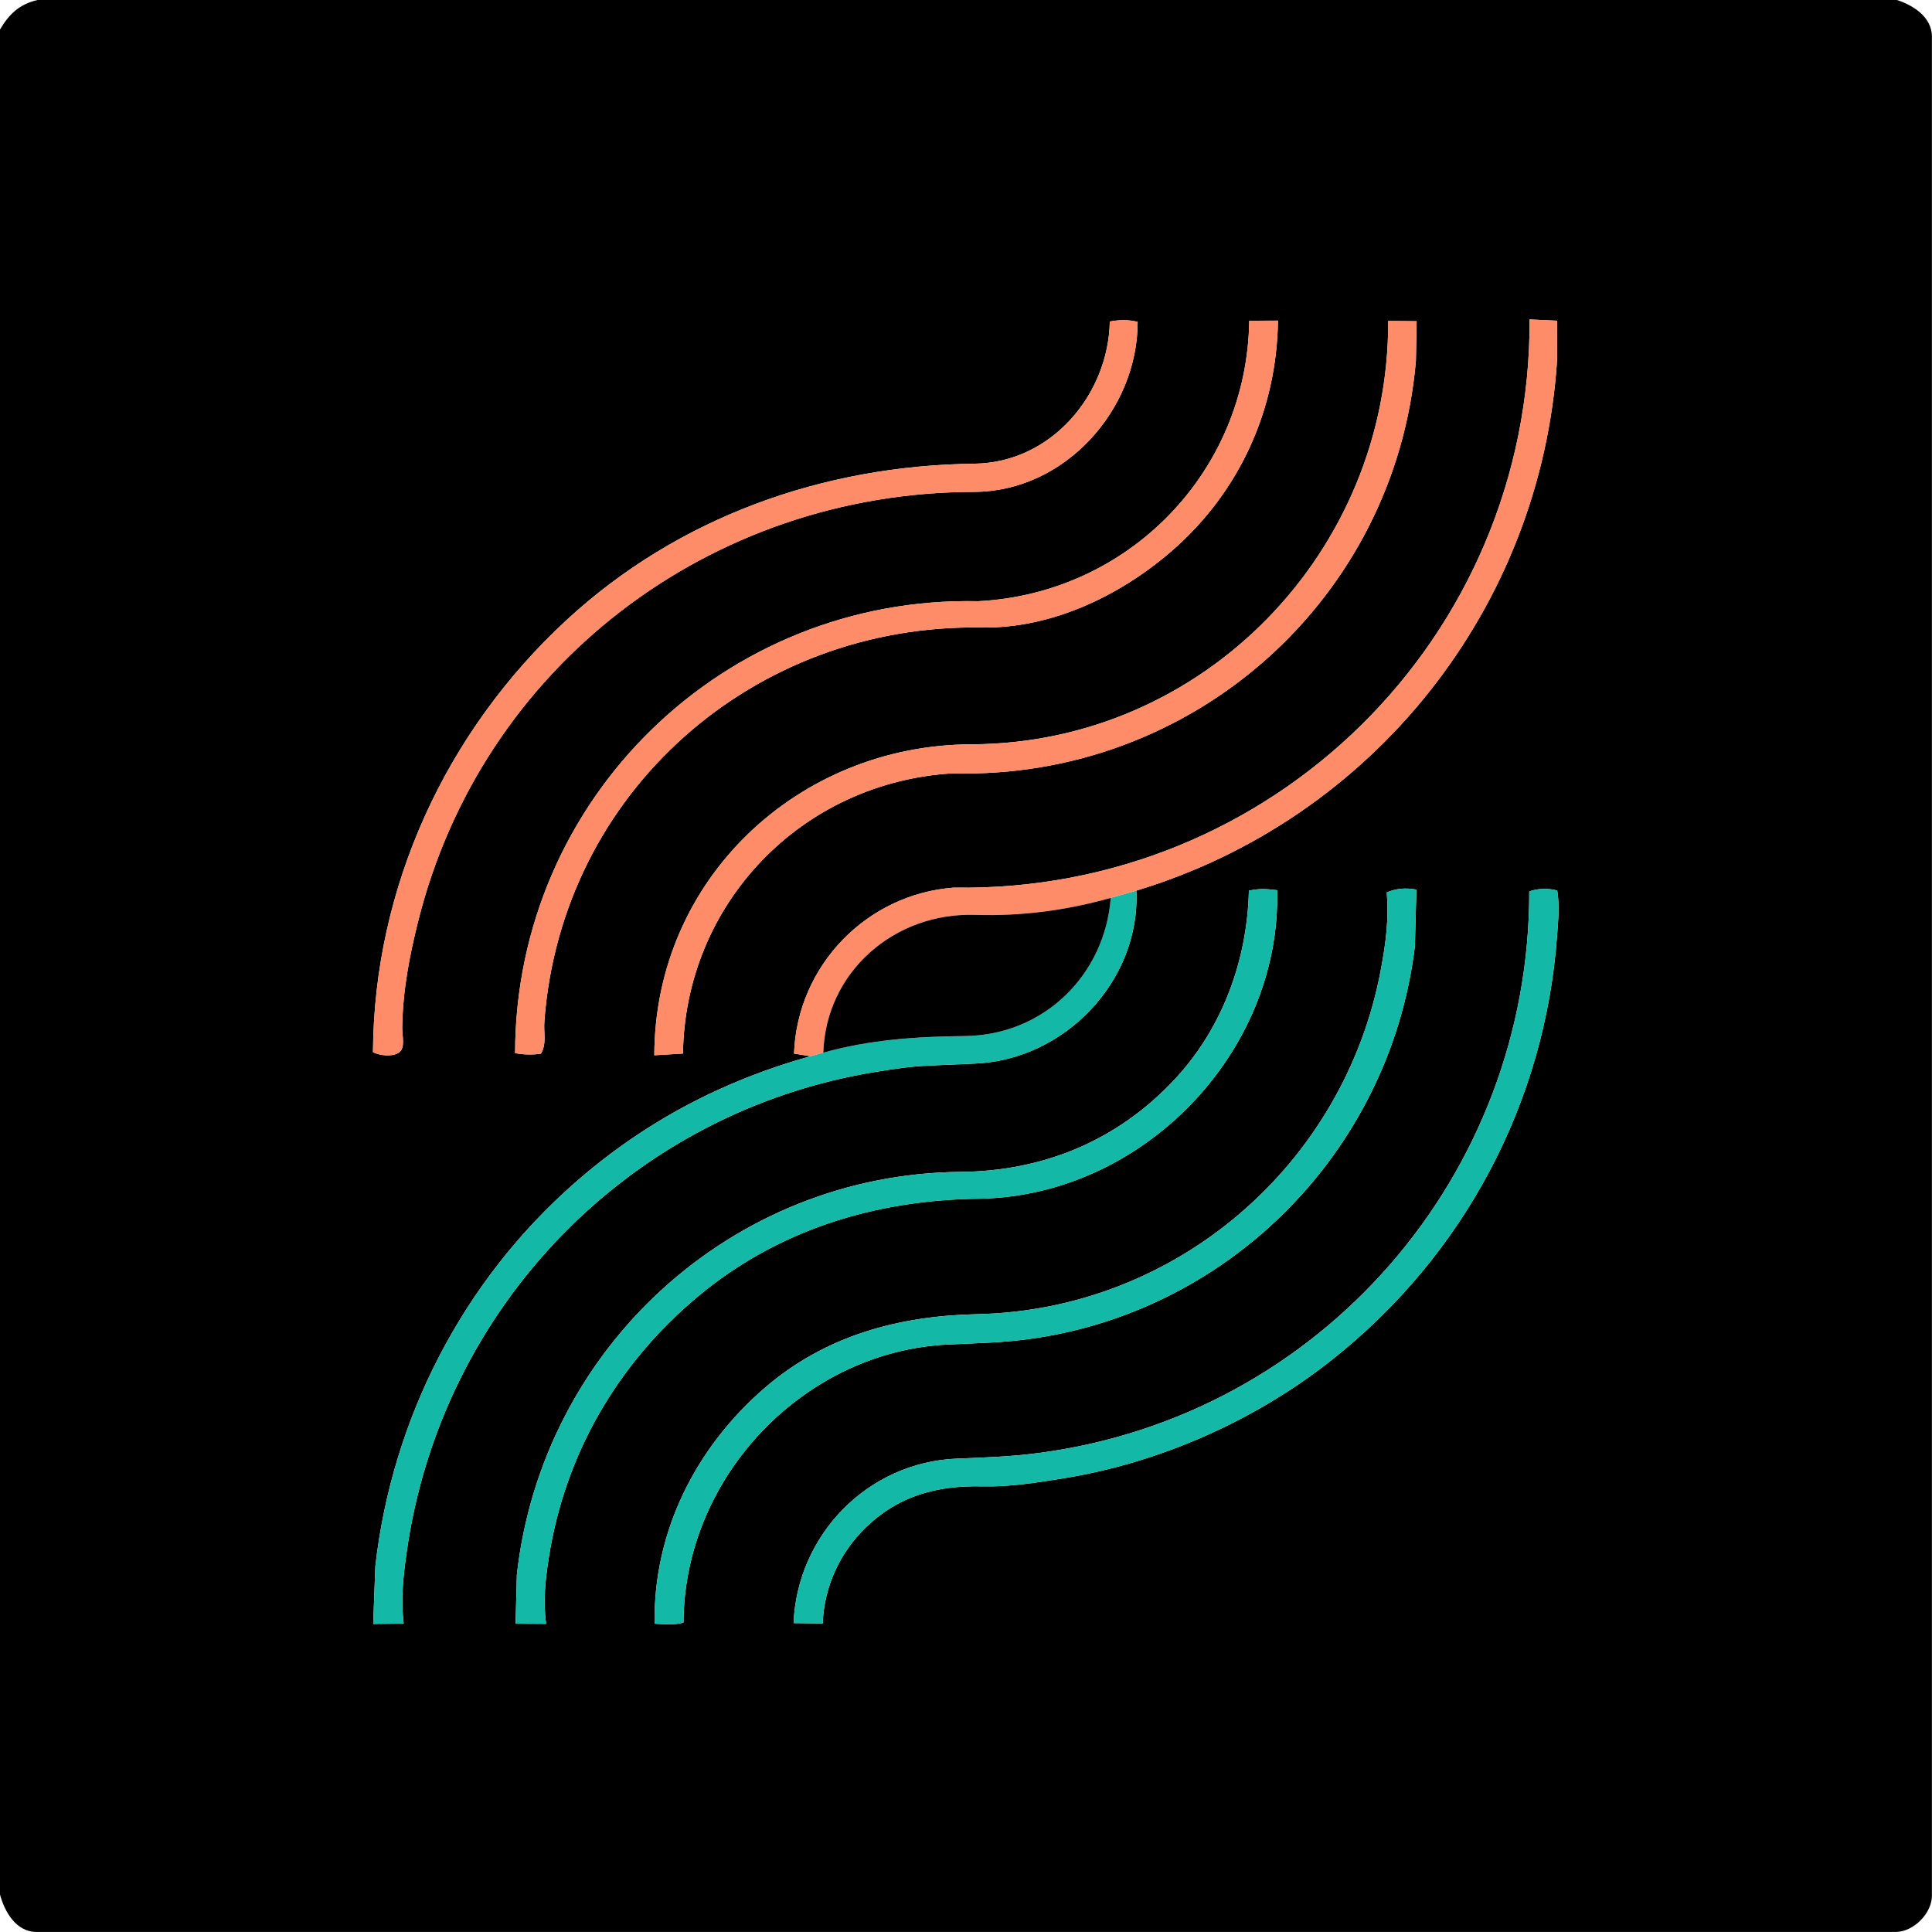
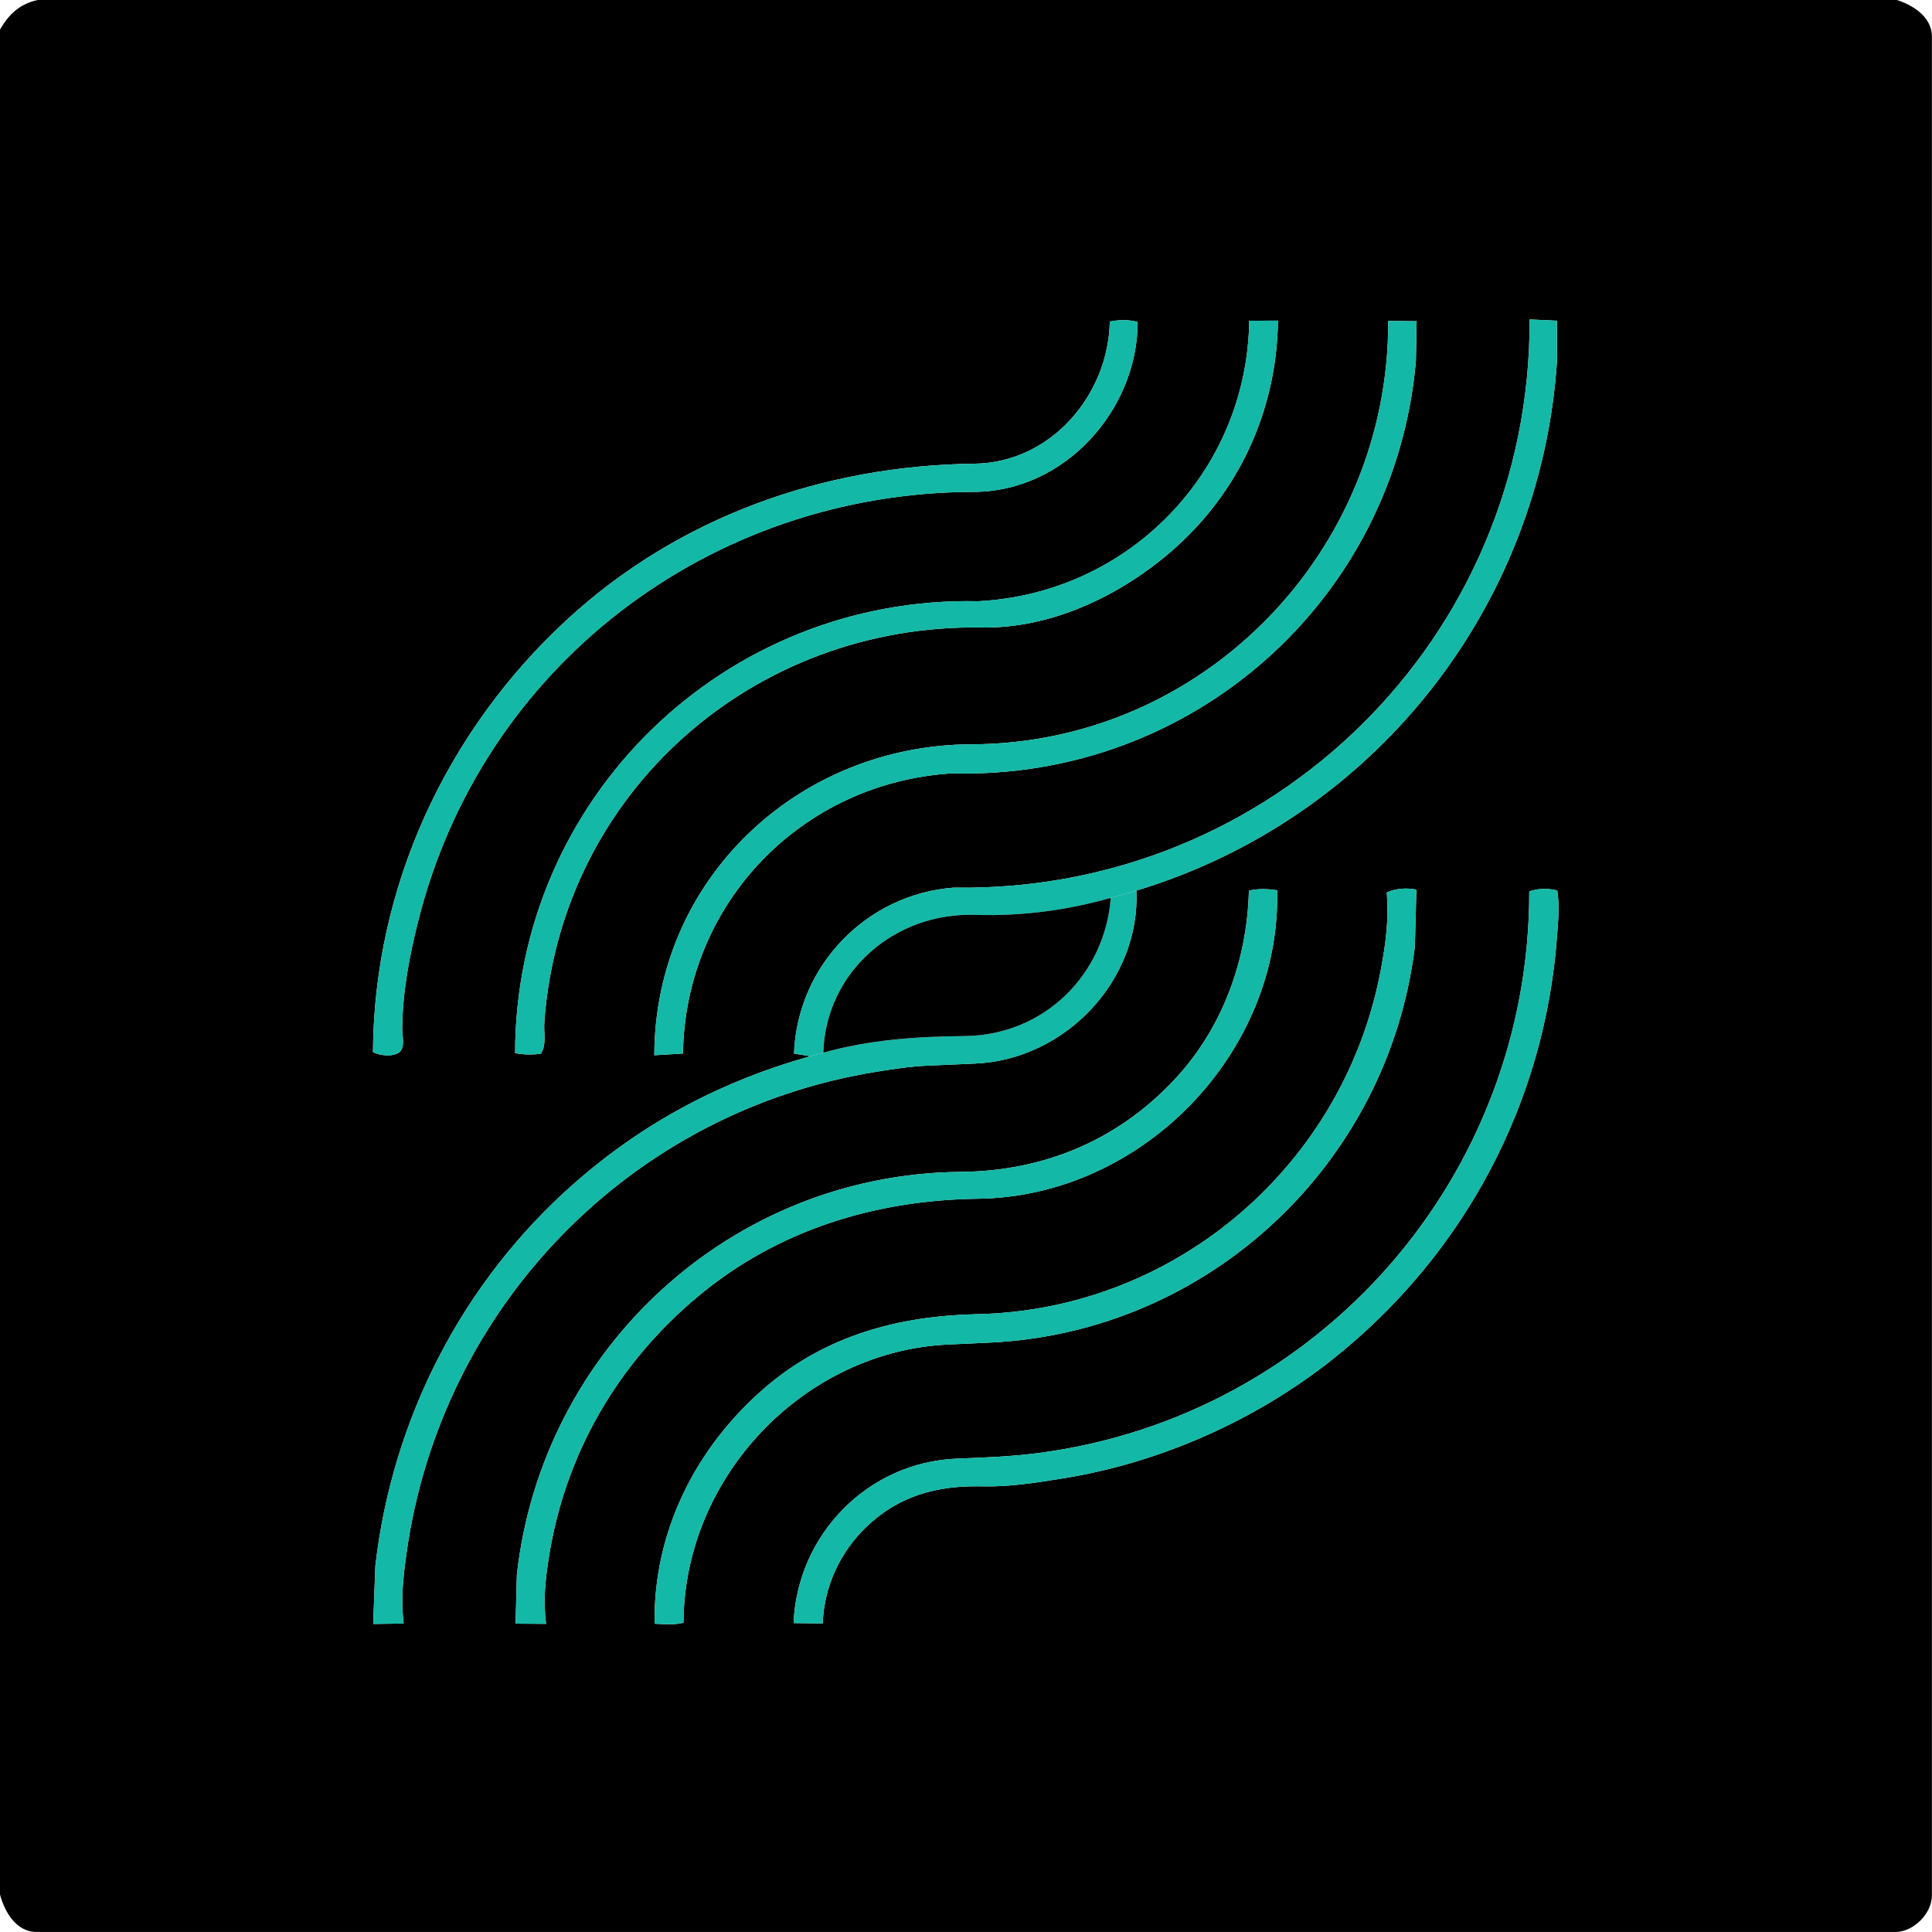
<svg xmlns="http://www.w3.org/2000/svg" id="Layer_2" data-name="Layer 2" viewBox="0 0 651.92 651.94">
  <defs>
    <style>
      .cls-1 {
-         fill: #ff8c69;
+         fill: #14B8A6;
      }

      .cls-2 {
        fill: #14B8A6;
      }
    </style>
  </defs>
  <g id="Layer_1-2" data-name="Layer 1">
    <g>
      <path d="M640.08,0c4.82,1.51,11.83,5.38,11.83,12.35v627.31c0,6.01-6.21,12.27-12.29,12.27H12.36c-7.01,0-10.84-6.95-12.36-12.63V9.97C2.89,5.03,6.38,1.43,12.67,0h627.42ZM135.72,346.5c.23-12.66,2.51-24.03,5.22-35.01,21.44-86.83,98.88-145.38,187.63-145.51,30.83-.05,55.36-27.82,55.32-57.38-3.45-.81-6.41-.68-9.4-.1-.44,24.57-19.69,47.66-45.73,47.97-50.99.61-99.9,17.98-137.59,52.77-40.63,37.51-64.97,90.01-65.32,145.81,2.4,1.15,6.35,1.64,8.65.19,2.44-1.53,1.15-5.7,1.21-8.75ZM183.7,344.53c5.86-77.45,70.8-134.1,147.56-132.78,23.36.4,46.41-10.58,63.73-25.48,23.21-19.96,35.88-48.01,36.25-78.08l-9.69.05c-.7,51.14-40.89,92.1-91.49,94.64-85.59-1.85-156.11,66.52-156.24,152.52,2.88.49,5.92.6,8.72.15,2.01-3.46.84-6.76,1.17-11.01ZM321.44,260.96c81.09,2.13,149.4-58.7,156.35-139.18l.25-13.4-9.6-.07c.33,77.63-62.22,142.6-140.6,142.85-58.45.18-106.9,45.45-107.04,104.93l9.66-.58c.75-50.59,39.95-91.52,90.99-94.56ZM273.46,356.42c-29.43,8.21-55.87,21.99-79.49,42.72-37.76,33.15-61.59,79.32-67.31,129.3l-.73,19.55,10.28-.13c-.98-8.32-.17-15.58.92-23.45,11.53-83.4,75.74-149.54,158.91-162.8,5.76-.92,10.99-1.74,16.96-2.01l16.11-.71c30.26-1.33,55.68-27.91,54.36-58.36,79.8-24.15,136.55-95.28,141.96-179.07l-.02-13.24-9.25-.43c.43,107.38-86.89,193.51-194.29,191.73-29.33,2.17-52.84,26.25-53.93,56l5.53.9ZM185.18,525.67c5.5-35.22,23.37-65.67,50.33-88.19,26.75-22.35,59.61-32.54,94.55-32.98,55.26-.69,102.26-49.14,100.91-104.11-3.55-.45-6.26-.61-9.54.17-.58,23.68-9.02,46.46-25,63.62-19.32,20.74-44.4,31.02-72.26,31.26-77.22.68-141.26,59.51-149.76,135.95l-.43,16.5,10.29.07c-.98-7.71-.35-14.18.91-22.3ZM230.63,547.53c.32-49.83,41.21-91.63,89.31-93.83l13.93-.64c73.96-3.39,134.59-60.25,143.56-133.61l.53-19.27c-3.63-.64-6.72-.41-10,.95.7,9.23-.29,16.83-1.96,25.84-12.18,65.78-68.85,115.05-136.3,116.49-26.37.57-51.06,7.16-71.55,24.79-23.21,19.96-37.77,48.5-37.25,79.66,3.43.15,6.68.5,9.73-.38ZM331.55,501.56c9.21.22,18.13-1.26,26.6-2.6,33.02-5.21,65.46-19.59,91.49-40.25,44.43-35.27,71.74-86.61,75.79-143.09.38-5.27.88-9.83.05-15.12-3.2-.84-6.46-.73-9.44.3.13,95.76-70.36,176.95-165.37,189.48-9.32,1.23-17.98,1.54-27.72,1.92-30.21,1.18-53.96,25.79-55.16,55.5l9.83.12c.46-12.56,5.92-24.07,14.58-32.44,10.95-10.59,23.85-14.19,39.35-13.82Z" />
      <path class="cls-2" d="M230.63,547.53c-3.05.88-6.3.54-9.73.38-.52-31.16,14.04-59.69,37.25-79.66,20.49-17.62,45.19-24.22,71.55-24.79,67.45-1.45,124.12-50.71,136.3-116.49,1.67-9.02,2.67-16.61,1.96-25.84,3.29-1.37,6.37-1.59,10-.95l-.53,19.27c-8.98,73.36-69.61,130.22-143.56,133.61l-13.93.64c-48.1,2.2-88.99,44-89.31,93.83Z" />
      <path class="cls-2" d="M331.55,501.56c-15.5-.36-28.4,3.23-39.35,13.82-8.65,8.37-14.12,19.88-14.58,32.44l-9.83-.12c1.2-29.71,24.95-54.32,55.16-55.5,9.74-.38,18.4-.69,27.72-1.92,95.01-12.53,165.5-93.71,165.37-189.48,2.98-1.04,6.24-1.15,9.44-.3.83,5.3.33,9.85-.05,15.12-4.05,56.48-31.35,107.82-75.79,143.09-26.03,20.66-58.48,35.04-91.49,40.25-8.47,1.34-17.39,2.81-26.6,2.6Z" />
      <path class="cls-2" d="M185.18,525.67c-1.27,8.11-1.89,14.59-.91,22.3l-10.29-.07.43-16.5c8.5-76.44,72.53-135.27,149.76-135.95,27.86-.24,52.94-10.52,72.26-31.26,15.98-17.15,24.43-39.93,25-63.62,3.28-.78,5.99-.62,9.54-.17,1.35,54.97-45.65,103.42-100.91,104.11-34.93.44-67.79,10.63-94.55,32.98-26.95,22.51-44.83,52.97-50.33,88.19Z" />
      <path class="cls-1" d="M321.44,260.96c-51.04,3.03-90.24,43.96-90.99,94.56l-9.66.58c.15-59.48,48.6-104.75,107.04-104.93,78.38-.25,140.93-65.22,140.6-142.85l9.6.07-.25,13.4c-6.95,80.48-75.25,141.32-156.35,139.18Z" />
      <path class="cls-2" d="M383.47,300.53c1.32,30.45-24.1,57.04-54.36,58.36l-16.11.71c-5.97.26-11.2,1.09-16.96,2.01-83.17,13.26-147.38,79.4-158.91,162.8-1.09,7.87-1.9,15.13-.92,23.45l-10.28.13.73-19.55c5.72-49.97,29.54-96.15,67.31-129.3,23.62-20.73,50.07-34.51,79.49-42.72l4.35-1.21c15.49-4.32,31.28-5.44,47.68-5.6,26.8-.25,47.33-20.67,49.32-46.63l8.65-2.45Z" />
      <path class="cls-1" d="M383.47,300.53l-8.65,2.45c-14.6,4.14-29.93,6.24-45.83,5.74-27.26-.85-50.31,19.26-51.17,46.49l-4.35,1.21-5.53-.9c1.09-29.75,24.6-53.83,53.93-56,107.4,1.78,194.72-84.35,194.29-191.73l9.25.43.02,13.24c-5.41,83.79-62.16,154.93-141.96,179.07Z" />
      <path class="cls-1" d="M135.72,346.5c-.06,3.05,1.23,7.22-1.21,8.75-2.31,1.45-6.26.96-8.65-.19.35-55.8,24.69-108.3,65.32-145.81,37.69-34.79,86.61-52.16,137.59-52.77,26.04-.31,45.29-23.4,45.73-47.97,2.99-.58,5.95-.72,9.4.1.03,29.55-24.49,57.33-55.32,57.38-88.75.13-166.19,58.68-187.63,145.51-2.71,10.98-4.99,22.35-5.22,35.01Z" />
      <path class="cls-1" d="M183.7,344.53c-.32,4.25.84,7.55-1.17,11.01-2.8.45-5.84.34-8.72-.15.14-86,70.66-154.37,156.24-152.52,50.6-2.54,90.79-43.5,91.49-94.64l9.69-.05c-.36,30.07-13.04,58.12-36.25,78.08-17.32,14.9-40.37,25.89-63.73,25.48-76.76-1.32-141.7,55.33-147.56,132.78Z" />
      <path d="M374.82,302.98c-1.99,25.95-22.52,46.38-49.32,46.63-16.4.15-32.19,1.27-47.68,5.6.87-27.22,23.92-47.34,51.17-46.49,15.9.5,31.23-1.6,45.83-5.74Z" />
    </g>
  </g>
</svg>
